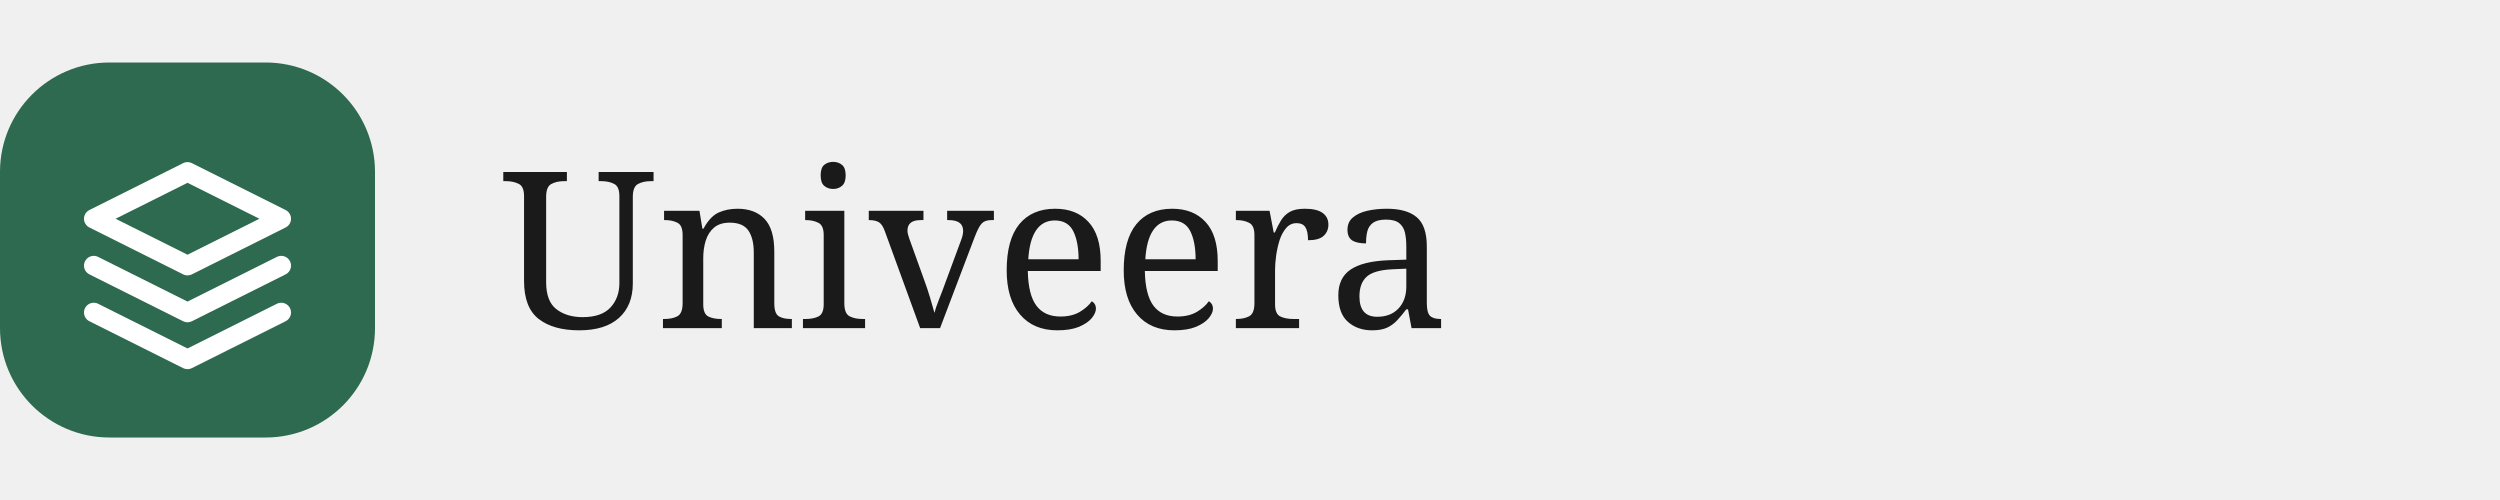
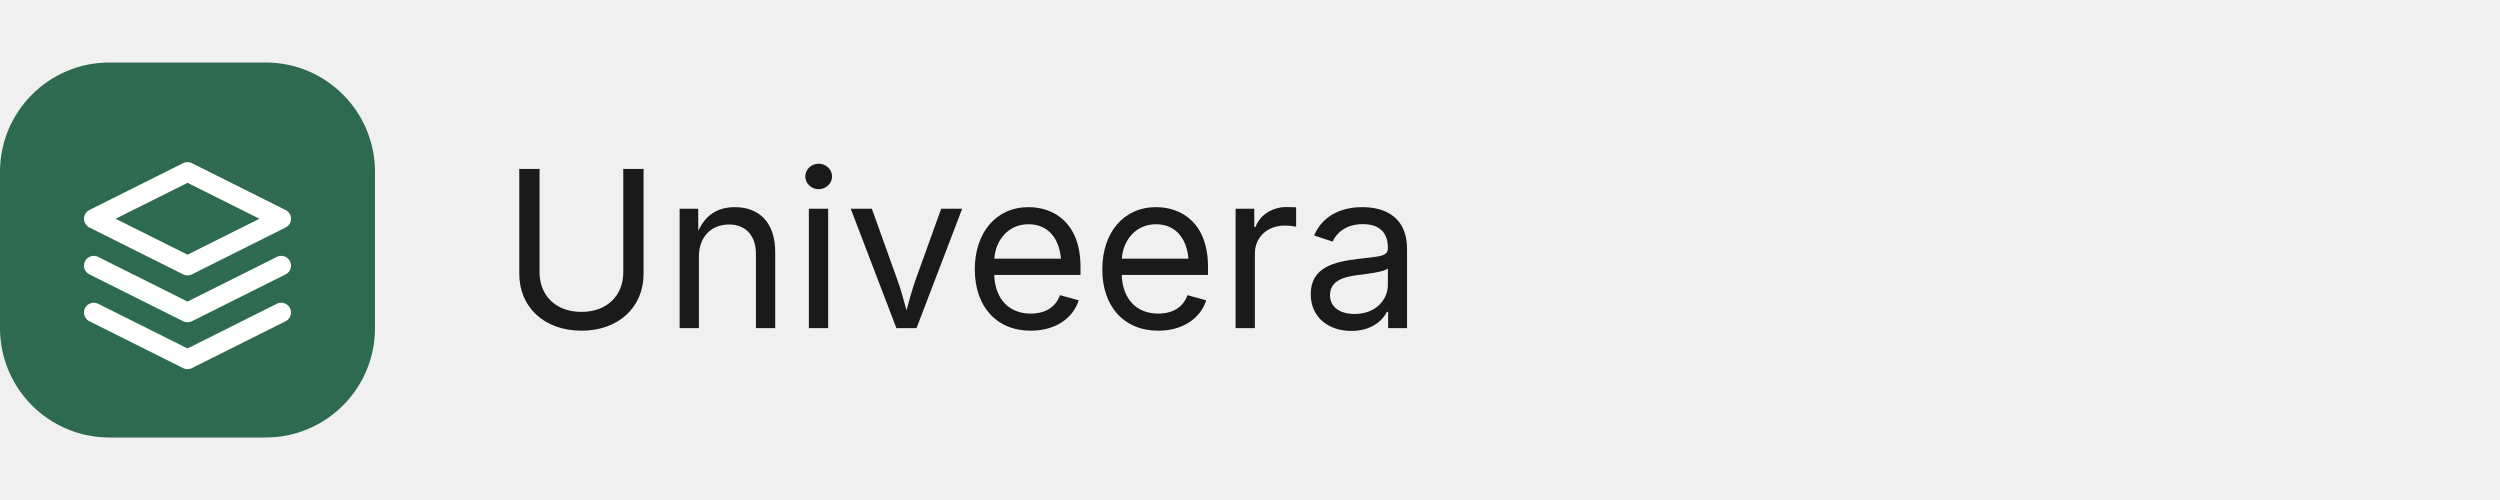
<svg xmlns="http://www.w3.org/2000/svg" width="320" height="64" viewBox="0 0 320 64" fill="none">
  <rect x="0" y="8" width="48" height="48" rx="14" fill="#2D6A4F" />
  <path d="M24 22L12 28l12 6 12-6-12-6z" stroke="#fff" stroke-width="2.5" stroke-linecap="round" stroke-linejoin="round" />
  <path d="M12 40l12 6 12-6" stroke="#fff" stroke-width="2.5" stroke-linecap="round" stroke-linejoin="round" />
  <path d="M12 34l12 6 12-6" stroke="#fff" stroke-width="2.5" stroke-linecap="round" stroke-linejoin="round" />
-   <text x="64" y="42" font-family="Georgia, serif" font-size="28" font-weight="400" fill="#1a1a1a">Univeera</text>
+   <text x="64" y="42" font-family="Inter, Arial, sans-serif" font-size="28" font-weight="400" fill="#1a1a1a">Univeera</text>
</svg>
